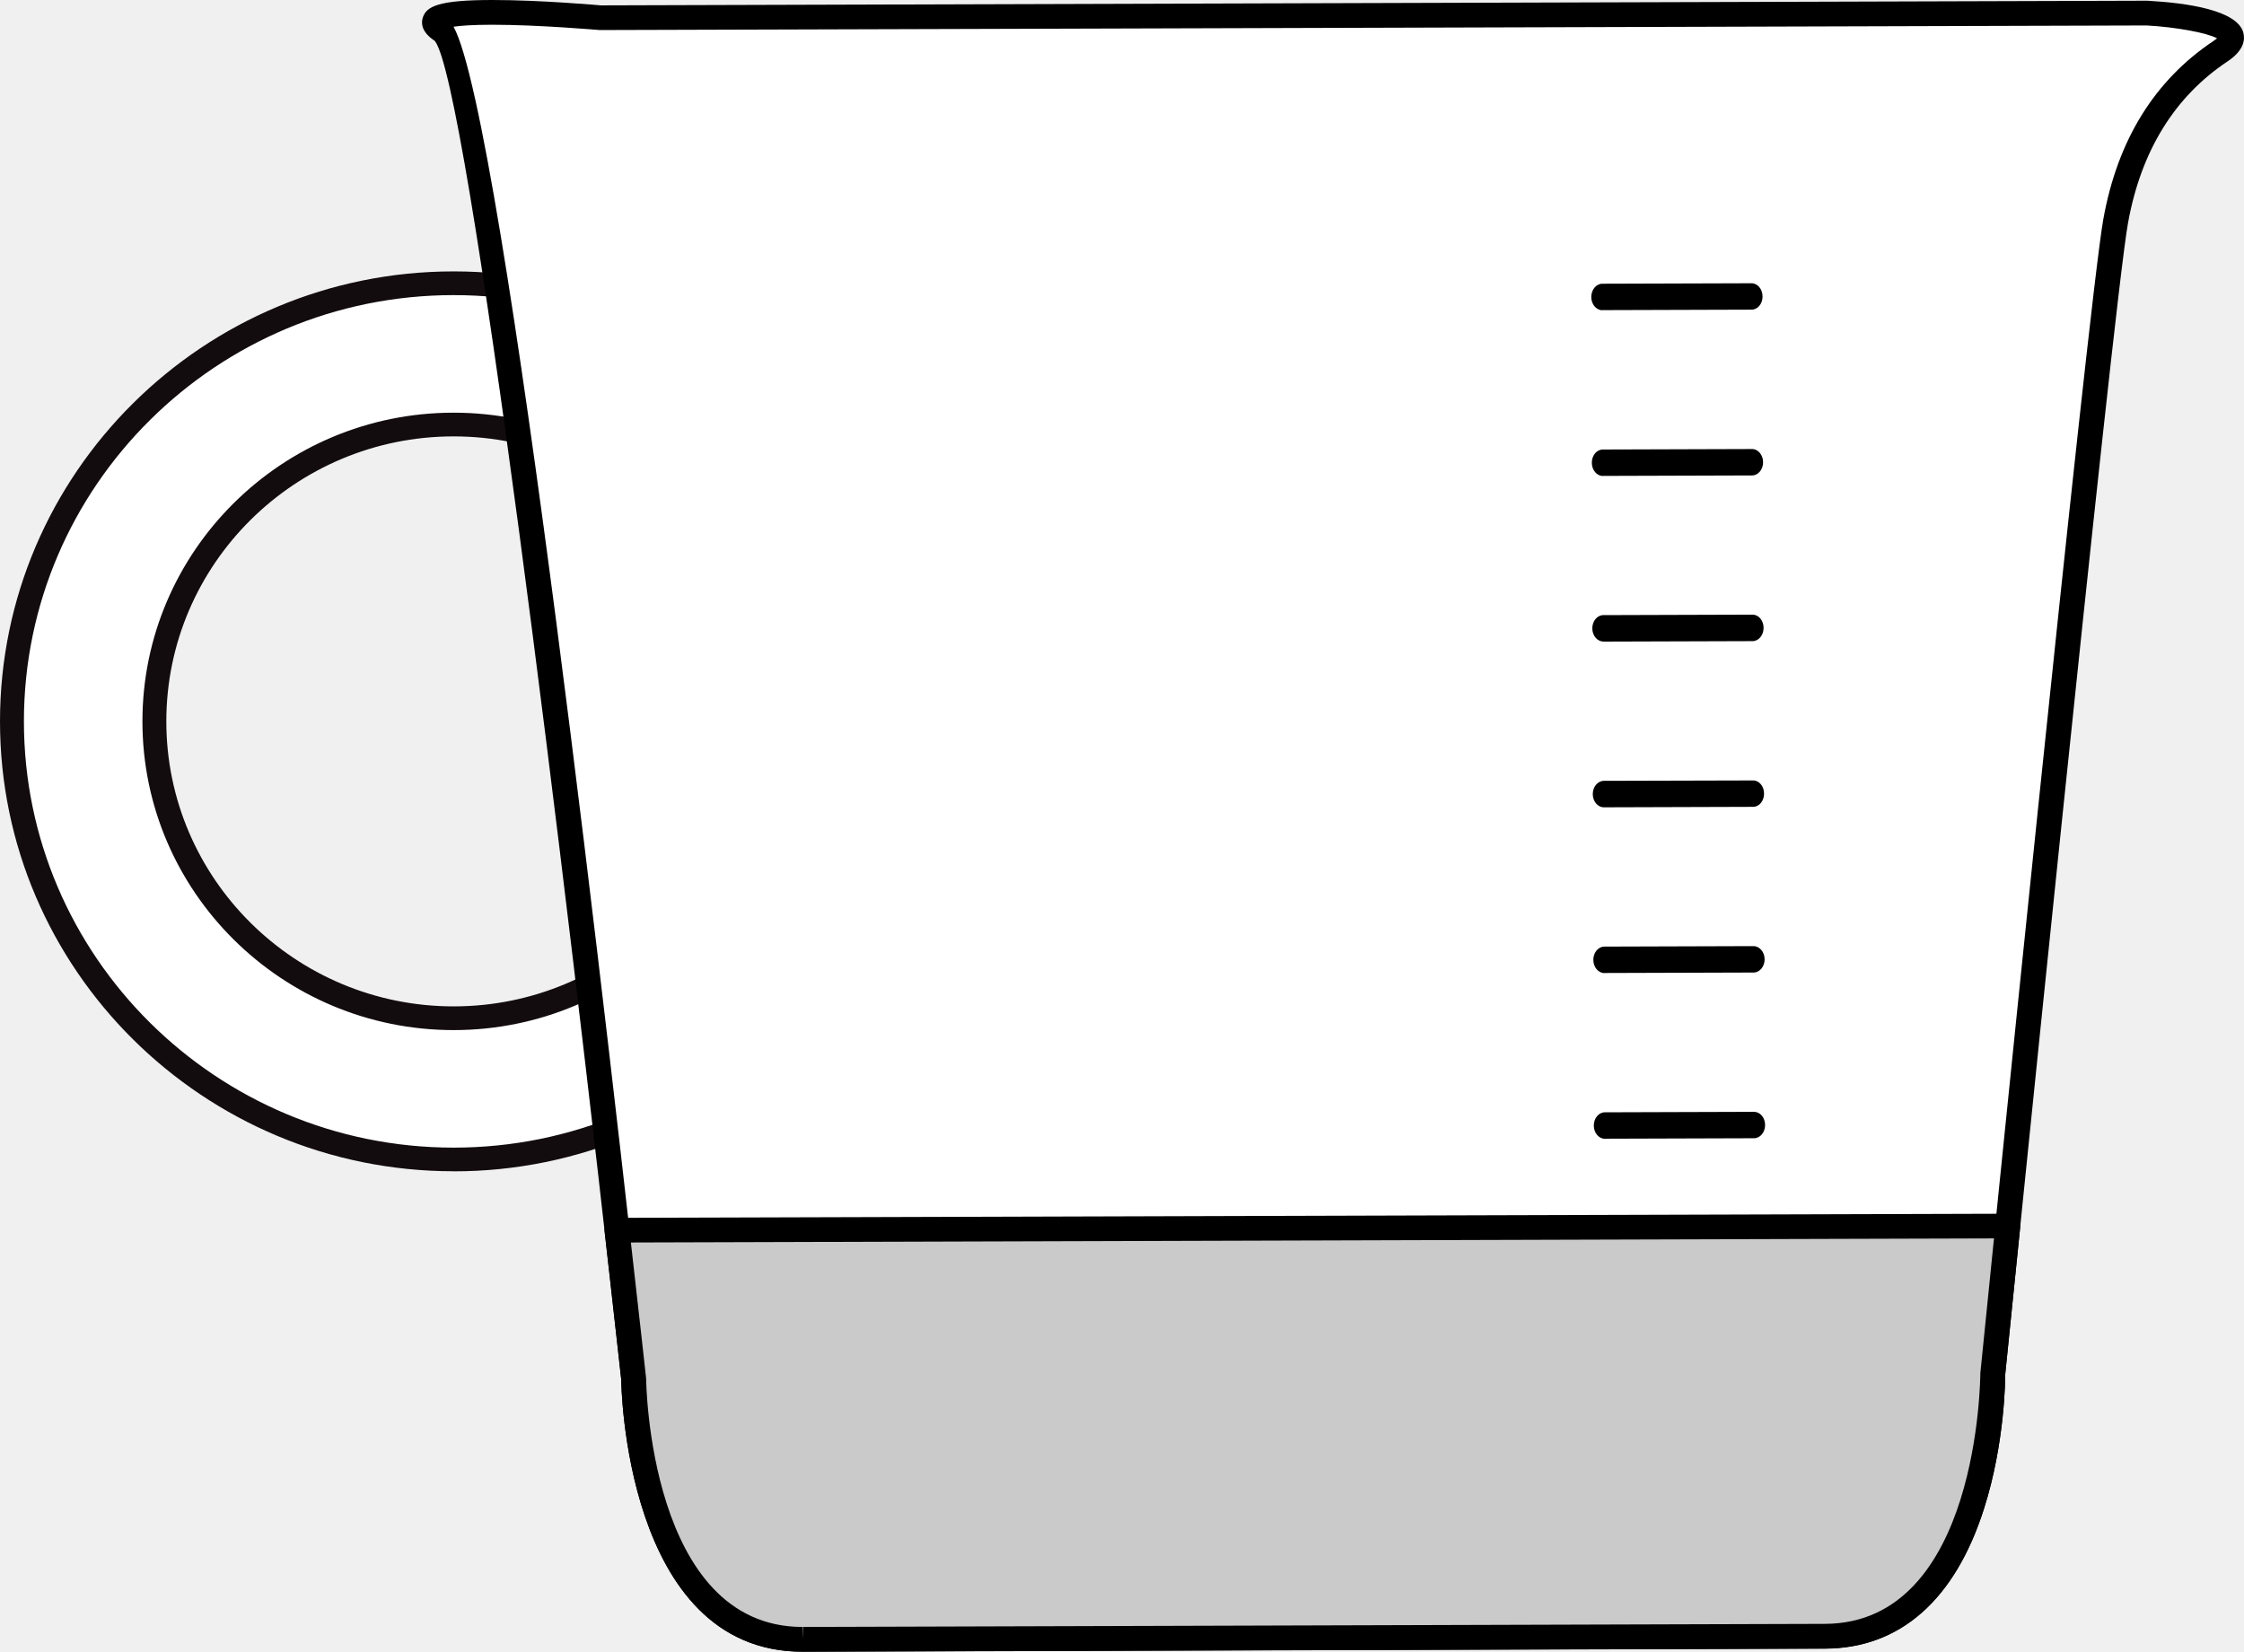
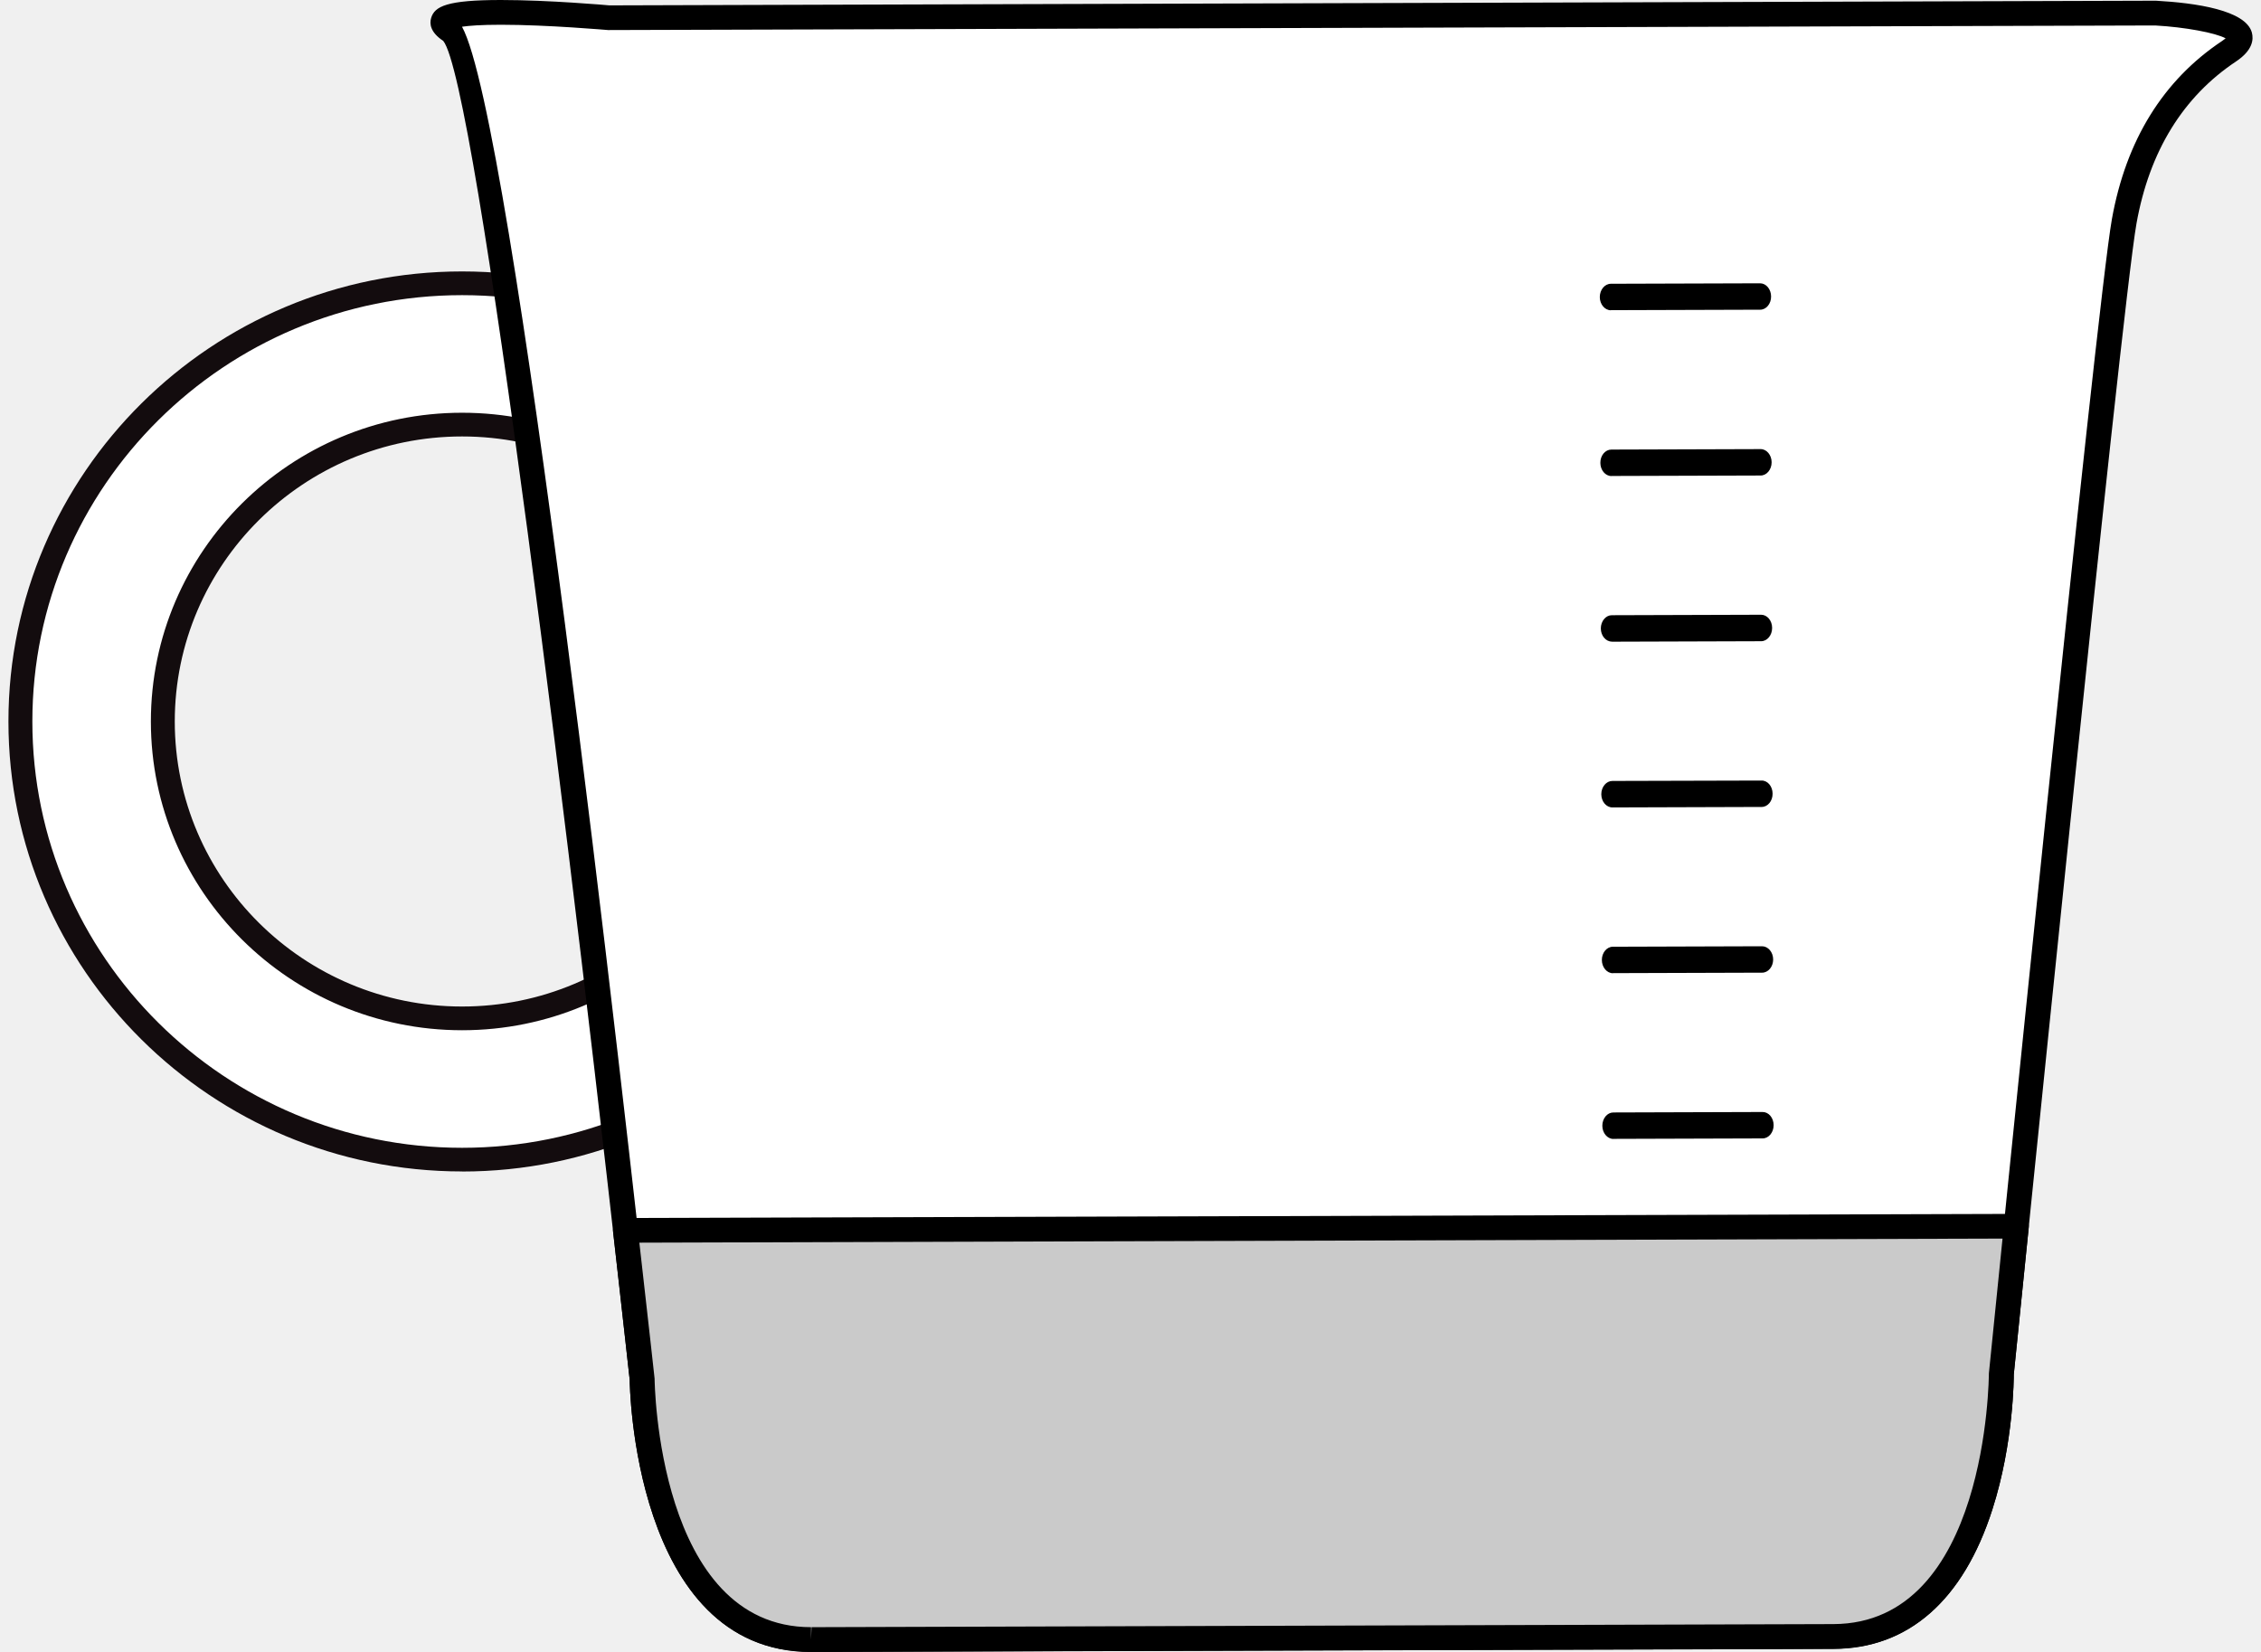
- <svg xmlns="http://www.w3.org/2000/svg" width="91" height="67" viewBox="0 0 91 67" fill="none">
+ <svg xmlns="http://www.w3.org/2000/svg" width="78" height="57" viewBox="0 0 91 67" fill="none">
  <g clip-path="url(#clip0_1_186)">
    <path d="M18.396 11.49C8.503 11.49 0.485 19.446 0.485 29.262C0.485 39.078 8.503 47.034 18.396 47.034C28.29 47.034 36.308 39.078 36.308 29.262C36.308 19.446 28.29 11.49 18.396 11.49ZM18.396 41.304C11.693 41.304 6.26 35.913 6.26 29.262C6.26 22.611 11.693 17.221 18.396 17.221C25.1 17.221 30.533 22.611 30.533 29.262C30.533 35.913 25.1 41.304 18.396 41.304Z" fill="white" />
    <path d="M18.396 47.512C8.251 47.512 0 39.325 0 29.262C0 19.199 8.251 11.009 18.396 11.009C28.542 11.009 36.793 19.196 36.793 29.262C36.793 39.328 28.542 47.515 18.396 47.515V47.512ZM18.396 11.971C8.788 11.971 0.97 19.728 0.97 29.262C0.97 38.796 8.788 46.553 18.396 46.553C28.005 46.553 35.823 38.796 35.823 29.262C35.823 19.728 28.005 11.971 18.396 11.971ZM18.396 41.785C11.438 41.785 5.776 36.166 5.776 29.262C5.776 22.358 11.438 16.74 18.396 16.74C25.355 16.74 31.017 22.358 31.017 29.262C31.017 36.166 25.355 41.785 18.396 41.785ZM18.396 17.702C11.971 17.702 6.745 22.887 6.745 29.262C6.745 35.637 11.971 40.823 18.396 40.823C24.822 40.823 30.048 35.637 30.048 29.262C30.048 22.887 24.822 17.702 18.396 17.702Z" fill="url(#paint0_radial_1_186)" />
    <path d="M24.366 0.718L42.032 0.664L64.136 0.596L87.054 0.529C87.054 0.529 91.97 0.798 90.05 2.075C88.13 3.354 86.427 5.461 85.796 8.969C85.166 12.478 80.809 55.744 80.809 55.744C80.809 55.744 80.842 66.346 74.003 66.368L66.97 66.388L39.598 66.471L32.562 66.493C25.727 66.513 25.691 55.911 25.691 55.911C25.691 55.911 19.831 2.505 17.905 1.238C15.976 -0.029 24.363 0.718 24.363 0.718H24.366Z" fill="white" />
    <path d="M25.193 55.969C22.895 35.041 18.975 3.293 17.631 1.658C17.101 1.308 17.071 0.959 17.142 0.725C17.285 0.257 17.776 0 19.971 0C21.919 0 24.311 0.212 24.366 0.218L87.08 0.029C88.715 0.119 90.719 0.414 90.971 1.318C91.049 1.607 91.003 2.043 90.331 2.492C88.178 3.925 86.818 6.138 86.294 9.059C85.677 12.51 81.359 55.362 81.317 55.744C81.317 55.856 81.317 58.505 80.454 61.202C79.274 64.903 77.044 66.862 74.006 66.872L32.569 66.997H32.546C25.306 66.997 25.19 56.026 25.193 55.965V55.969ZM87.054 1.033L24.321 1.219C24.295 1.219 21.871 1.004 19.967 1.004C19.163 1.004 18.678 1.042 18.393 1.084C20.465 4.836 24.86 43.699 26.198 55.914C26.198 56.014 26.302 65.996 32.543 65.996V66.5L32.562 65.996L74 65.871C80.254 65.852 80.302 55.853 80.305 55.699C80.483 53.932 84.672 12.372 85.296 8.886C85.871 5.682 87.377 3.252 89.765 1.661C89.827 1.619 89.872 1.584 89.908 1.555C89.5 1.331 88.259 1.1 87.054 1.033Z" fill="black" />
    <path d="M64.979 12.58L71.033 12.561C71.278 12.561 71.479 12.321 71.476 12.025C71.476 11.73 71.275 11.49 71.03 11.49L64.979 11.509C64.734 11.509 64.53 11.75 64.53 12.048C64.53 12.343 64.734 12.584 64.979 12.584V12.58Z" fill="black" />
    <path d="M65.002 19.305L71.052 19.286C71.298 19.286 71.498 19.045 71.498 18.75C71.498 18.455 71.295 18.212 71.049 18.215L64.999 18.234C64.753 18.234 64.549 18.474 64.553 18.773C64.553 19.068 64.756 19.308 65.002 19.308V19.305Z" fill="black" />
    <path d="M65.021 26.026L71.072 26.007C71.317 26.007 71.518 25.767 71.518 25.468C71.518 25.17 71.317 24.933 71.072 24.933L65.018 24.952C64.772 24.952 64.572 25.193 64.572 25.488C64.572 25.786 64.776 26.023 65.021 26.023V26.026Z" fill="black" />
    <path d="M65.041 32.748L71.094 32.729C71.34 32.729 71.54 32.488 71.537 32.19C71.537 31.895 71.337 31.654 71.091 31.658L65.041 31.674C64.795 31.674 64.591 31.914 64.591 32.212C64.591 32.511 64.795 32.748 65.041 32.748Z" fill="black" />
    <path d="M65.063 39.469L71.114 39.45C71.359 39.45 71.56 39.21 71.56 38.915C71.56 38.62 71.356 38.379 71.11 38.379L65.06 38.398C64.814 38.398 64.611 38.642 64.614 38.937C64.614 39.232 64.818 39.473 65.063 39.473V39.469Z" fill="black" />
    <path d="M65.083 46.191L71.133 46.172C71.379 46.172 71.579 45.931 71.579 45.636C71.579 45.338 71.379 45.101 71.133 45.101L65.079 45.12C64.834 45.12 64.633 45.36 64.633 45.659C64.633 45.954 64.837 46.194 65.083 46.194V46.191Z" fill="black" />
    <path d="M65.102 52.912L71.156 52.896C71.401 52.896 71.602 52.656 71.598 52.358C71.598 52.063 71.398 51.822 71.152 51.825L65.102 51.845C64.856 51.845 64.653 52.085 64.656 52.38C64.656 52.678 64.856 52.916 65.105 52.916L65.102 52.912Z" fill="black" />
    <path d="M65.121 59.637L71.172 59.618C71.417 59.618 71.618 59.377 71.618 59.079C71.618 58.781 71.414 58.544 71.169 58.544L65.118 58.563C64.873 58.563 64.669 58.803 64.672 59.102C64.672 59.397 64.876 59.637 65.121 59.637Z" fill="black" />
    <path d="M81.417 49.731C81.049 53.381 80.809 55.751 80.809 55.751C80.809 55.751 80.842 66.352 74.003 66.375L32.566 66.5C25.73 66.519 25.694 55.917 25.694 55.917C25.694 55.917 25.439 53.592 25.019 49.904L81.417 49.734V49.731Z" fill="#CACACA" />
    <path d="M25.193 55.969C25.193 55.969 24.938 53.644 24.518 49.959C24.502 49.818 24.547 49.677 24.644 49.571C24.738 49.465 24.877 49.404 25.019 49.401L81.417 49.234C81.546 49.234 81.698 49.292 81.795 49.398C81.892 49.504 81.938 49.645 81.924 49.786L81.317 55.751C81.317 55.863 81.317 58.512 80.454 61.209C79.274 64.909 77.044 66.868 74.006 66.878L32.569 67.003H32.546C25.306 67.003 25.19 56.033 25.193 55.972V55.969ZM25.584 50.401C25.966 53.766 26.198 55.863 26.202 55.914C26.202 56.014 26.312 65.996 32.546 65.996V66.5L32.566 65.996L74.003 65.871C80.257 65.852 80.305 55.853 80.308 55.699L80.861 50.235L25.584 50.401Z" fill="black" />
  </g>
  <defs>
    <radialGradient id="paint0_radial_1_186" cx="0" cy="0" r="1" gradientUnits="userSpaceOnUse" gradientTransform="translate(18.3965 29.2622) scale(18.3965 18.2532)">
      <stop offset="0.57" stop-color="#130C0E" />
      <stop offset="0.8" stop-color="#130C0E" />
      <stop offset="1" stop-color="#130C0E" />
    </radialGradient>
    <clipPath id="clip0_1_186">
      <rect width="91" height="67" fill="white" />
    </clipPath>
  </defs>
</svg>
